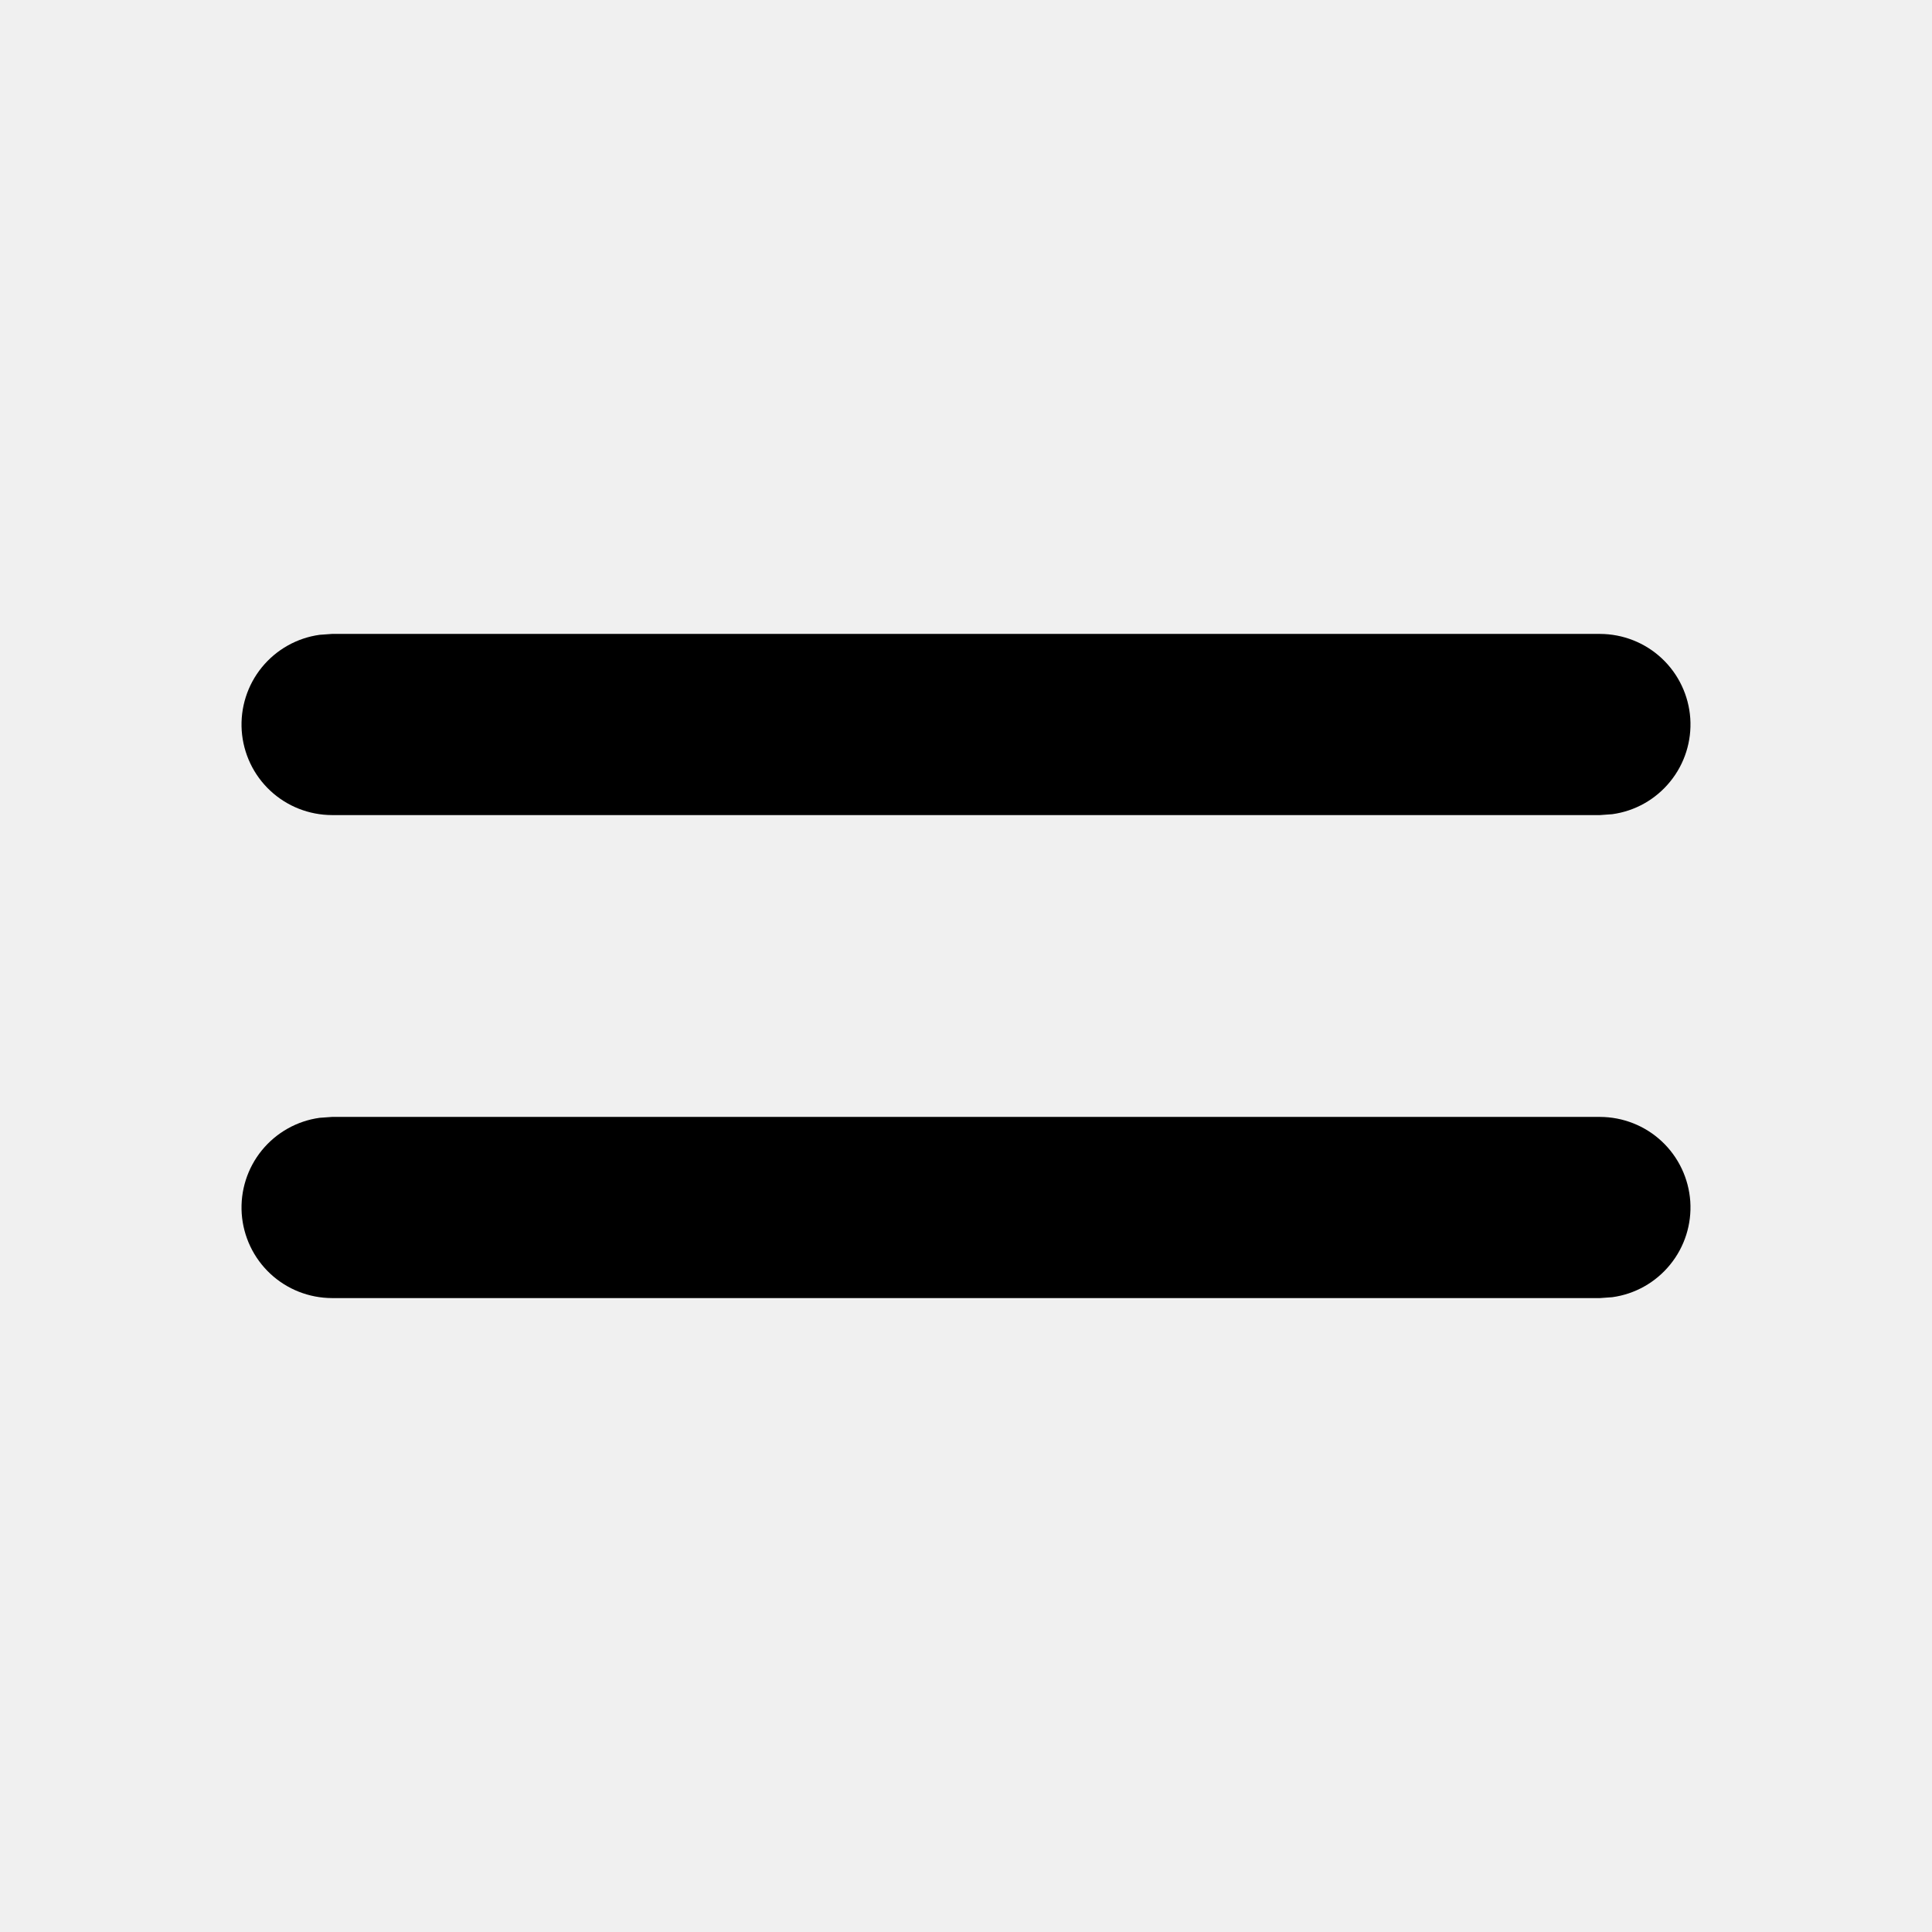
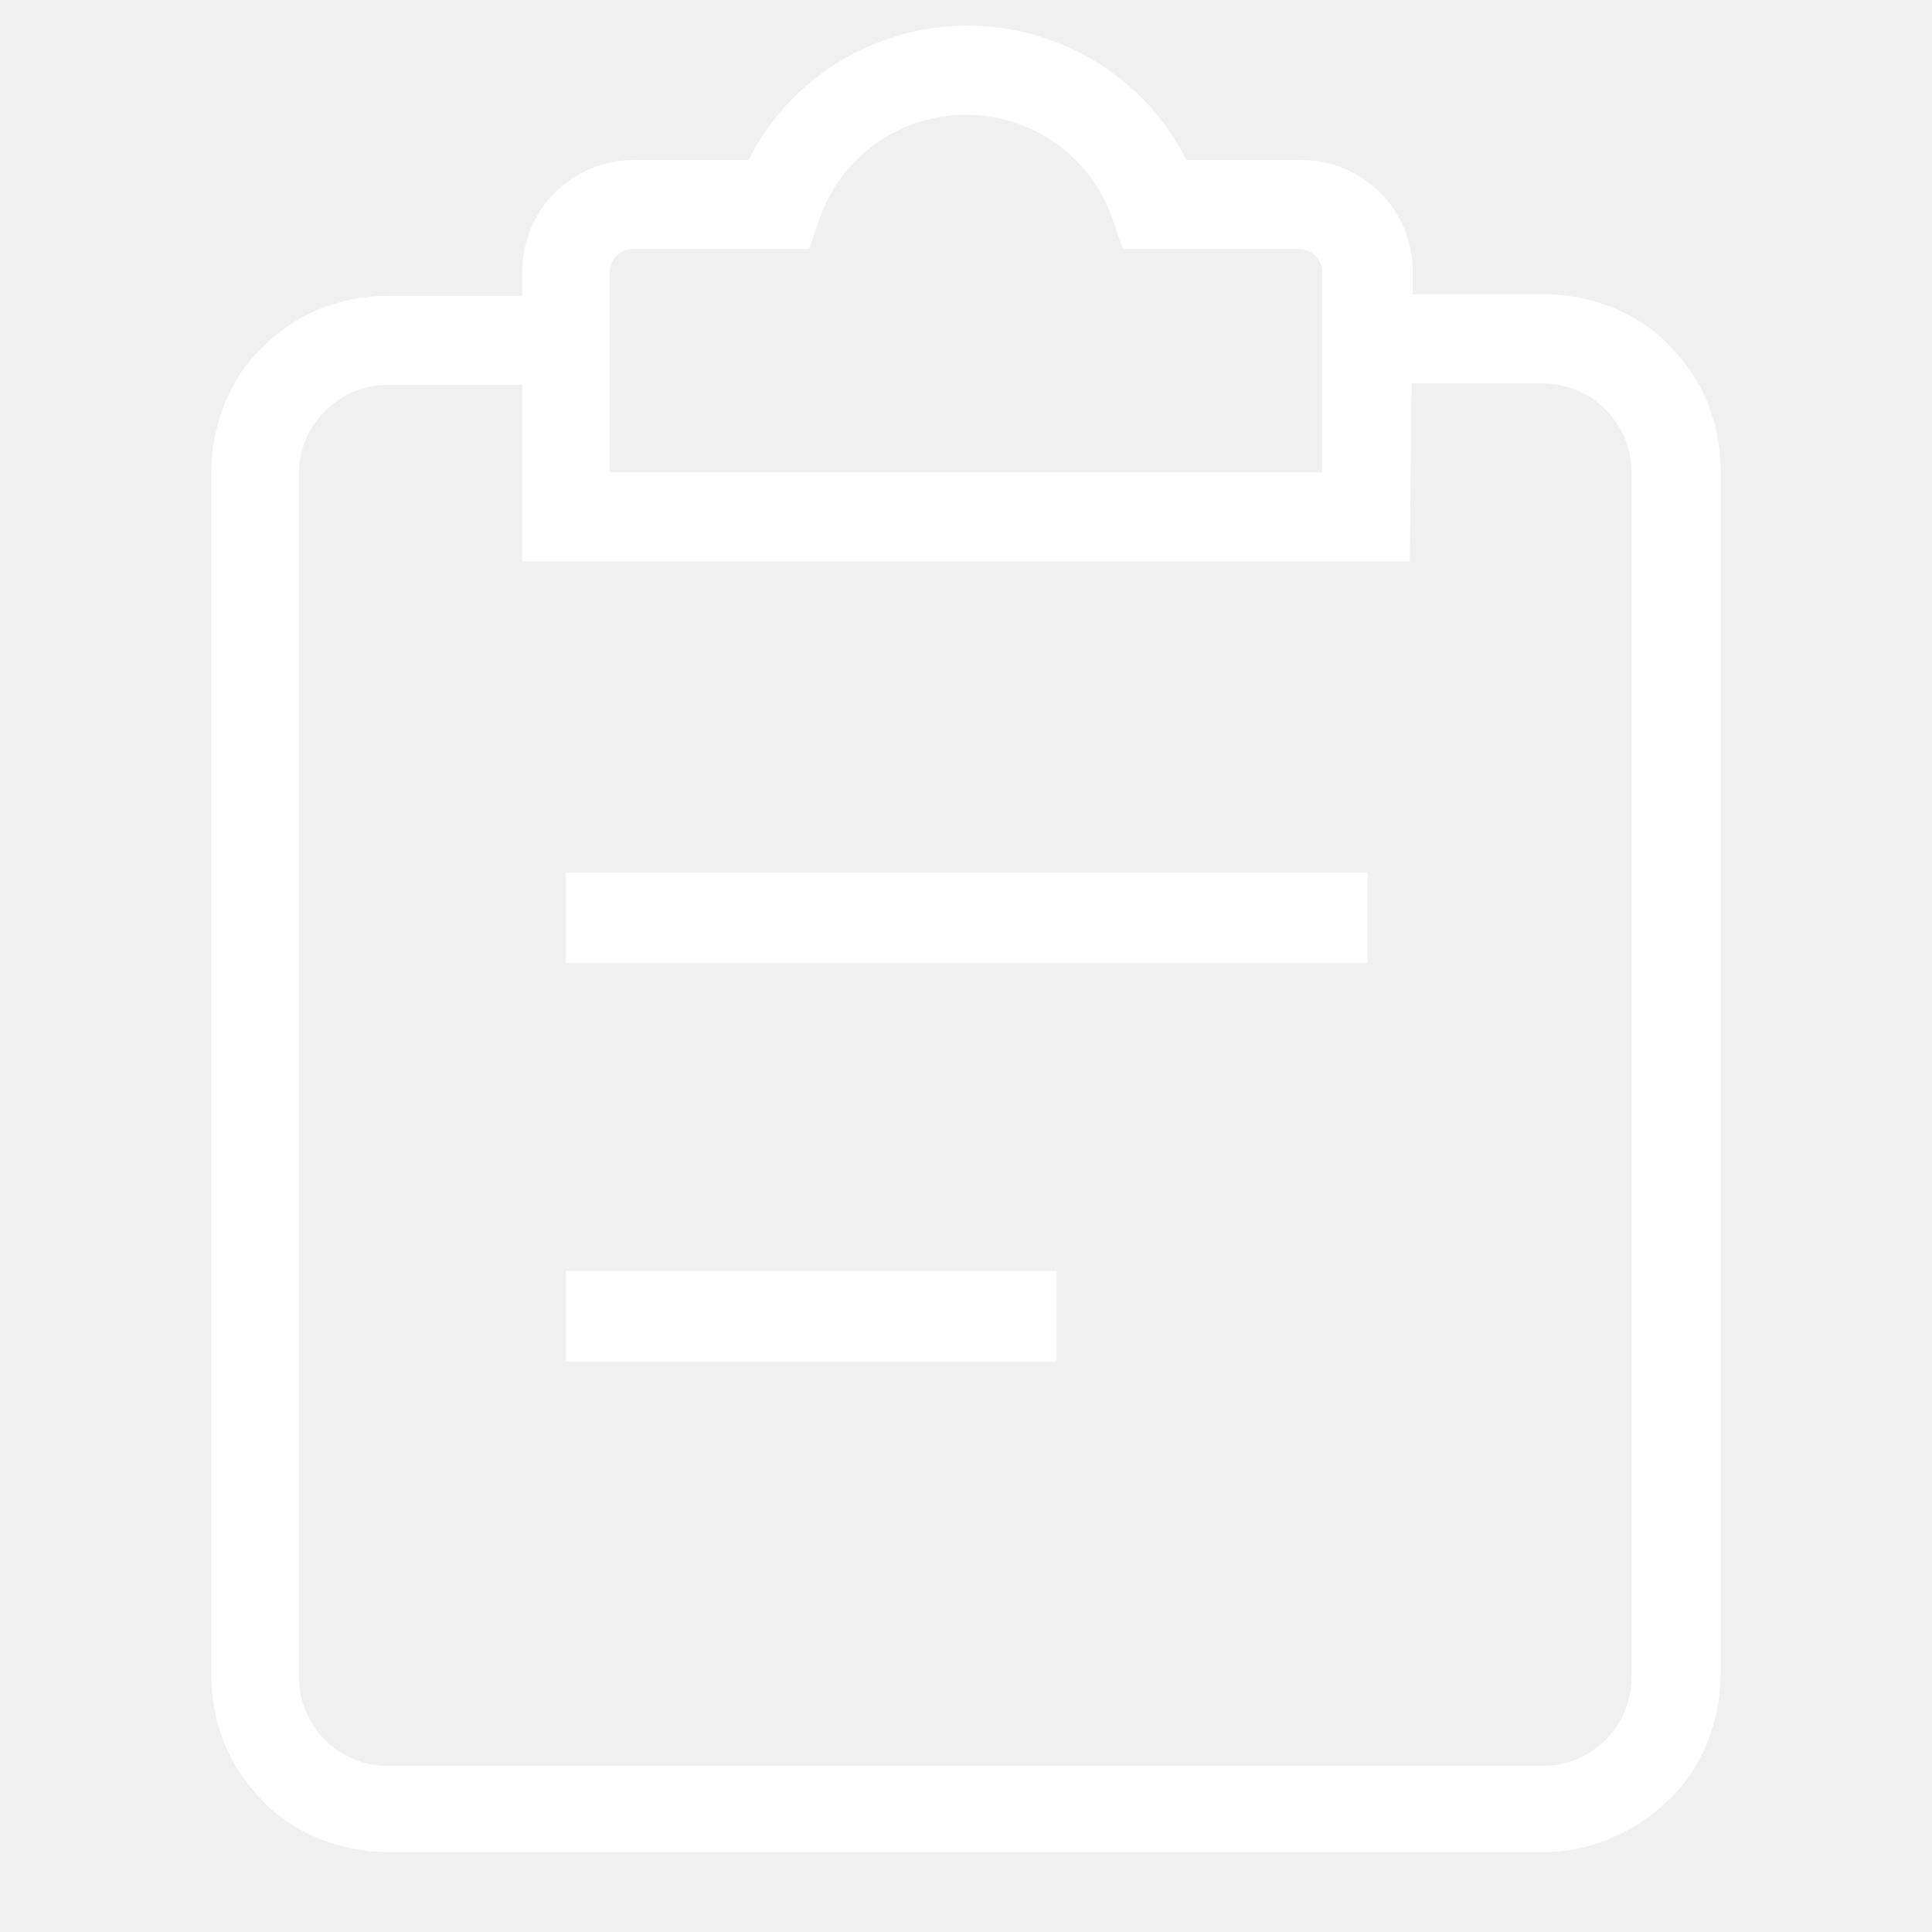
- <svg xmlns="http://www.w3.org/2000/svg" width="35" height="35" viewBox="0 0 35 35" fill="none">
-   <path d="M6.016 20.234H28.984C29.4 20.235 29.8 20.392 30.104 20.676C30.408 20.96 30.592 21.349 30.621 21.763C30.649 22.178 30.519 22.588 30.256 22.91C29.994 23.233 29.619 23.444 29.207 23.5L28.984 23.516H6.016C5.6 23.515 5.2 23.358 4.896 23.074C4.592 22.79 4.408 22.401 4.379 21.987C4.351 21.572 4.481 21.162 4.743 20.84C5.006 20.517 5.381 20.306 5.792 20.25L6.016 20.234ZM6.016 11.484H28.984C29.4 11.485 29.8 11.642 30.104 11.926C30.408 12.21 30.592 12.598 30.621 13.013C30.649 13.428 30.519 13.838 30.256 14.16C29.994 14.483 29.619 14.694 29.207 14.75L28.984 14.766H6.016C5.6 14.765 5.2 14.608 4.896 14.324C4.592 14.04 4.408 13.652 4.379 13.237C4.351 12.822 4.481 12.412 4.743 12.09C5.006 11.767 5.381 11.556 5.792 11.5L6.016 11.484Z" fill="black" />
+ <svg xmlns="http://www.w3.org/2000/svg" width="20px" height="20px" viewBox="0 0 1024 1024" fill="#ffffff" class="icon" version="1.1">
+   <g id="SVGRepo_bgCarrier" stroke-width="0" />
+   <g id="SVGRepo_tracerCarrier" stroke-linecap="round" stroke-linejoin="round" />
+   <g id="SVGRepo_iconCarrier">
+     <path d="M300 462.4h424.8v48H300v-48zM300 673.6H560v48H300v-48z" fill="" />
+     <path d="M818.4 981.6H205.6c-12.8 0-24.8-2.4-36.8-7.2-11.2-4.8-21.6-11.2-29.6-20-8.8-8.8-15.2-18.4-20-29.6-4.8-12-7.2-24-7.2-36.8V250.4c0-12.8 2.4-24.8 7.2-36.8 4.8-11.2 11.2-21.6 20-29.6 8.8-8.8 18.4-15.2 29.6-20 12-4.8 24-7.2 36.8-7.2h92.8v47.2H205.6c-25.6 0-47.2 20.8-47.2 47.2v637.6c0 25.6 20.8 47.2 47.2 47.2h612c25.6 0 47.2-20.8 47.2-47.2V250.4c0-25.6-20.8-47.2-47.2-47.2H725.6v-47.2h92.8c12.8 0 24.8 2.4 36.8 7.2 11.2 4.8 21.6 11.2 29.6 20 8.8 8.8 15.2 18.4 20 29.6 4.8 12 7.2 24 7.2 36.8v637.6c0 12.8-2.4 24.8-7.2 36.8-4.8 11.2-11.2 21.6-20 29.6-8.8 8.8-18.4 15.2-29.6 20-12 5.6-24 8-36.8 8z" fill="" />
+     <path d="M747.2 297.6H276.8V144c0-32.8 26.4-59.2 59.2-59.2h60.8c21.6-43.2 66.4-71.2 116-71.2 49.6 0 94.4 28 116 71.2h60.8c32.8 0 59.2 26.4 59.2 59.2l-1.6 153.6z m-423.2-47.2h376.8V144c0-6.4-5.6-12-12-12H595.2l-5.6-16c-11.2-32.8-42.4-55.2-77.6-55.2-35.2 0-66.4 22.4-77.6 55.2l-5.6 16H335.2c-6.4 0-12 5.6-12 12v106.4z" fill="" />
+   </g>
</svg>
